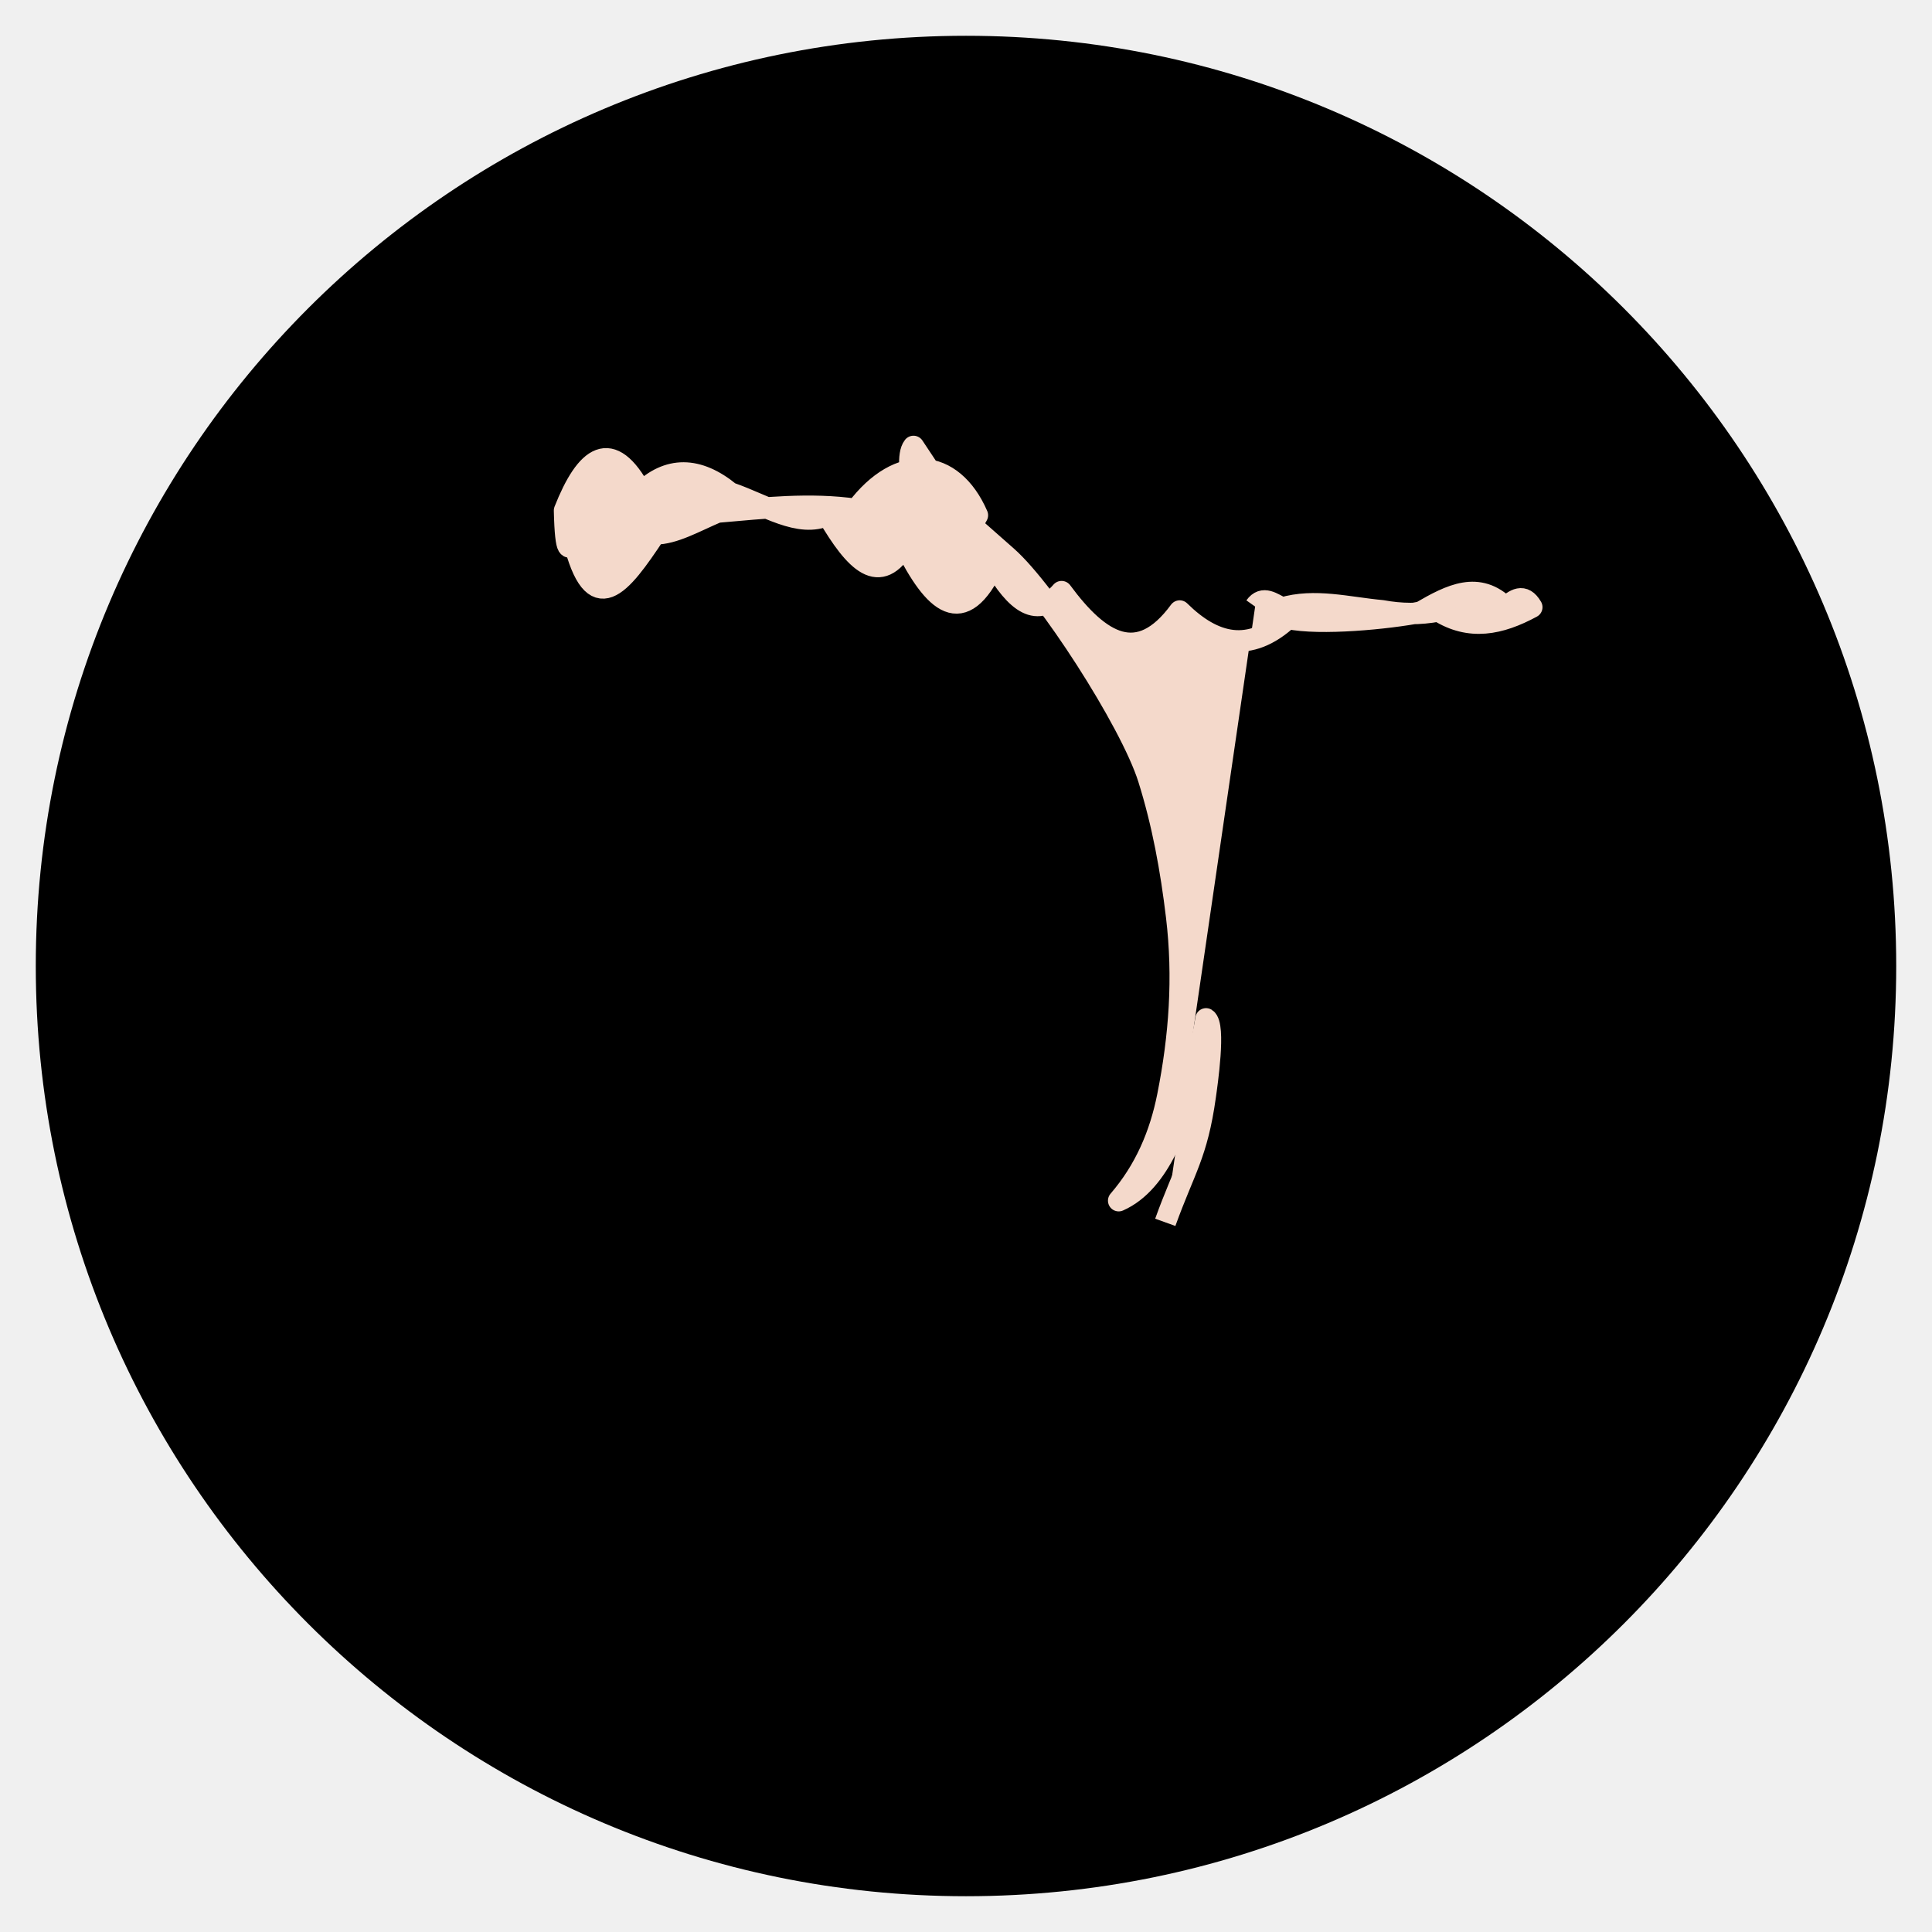
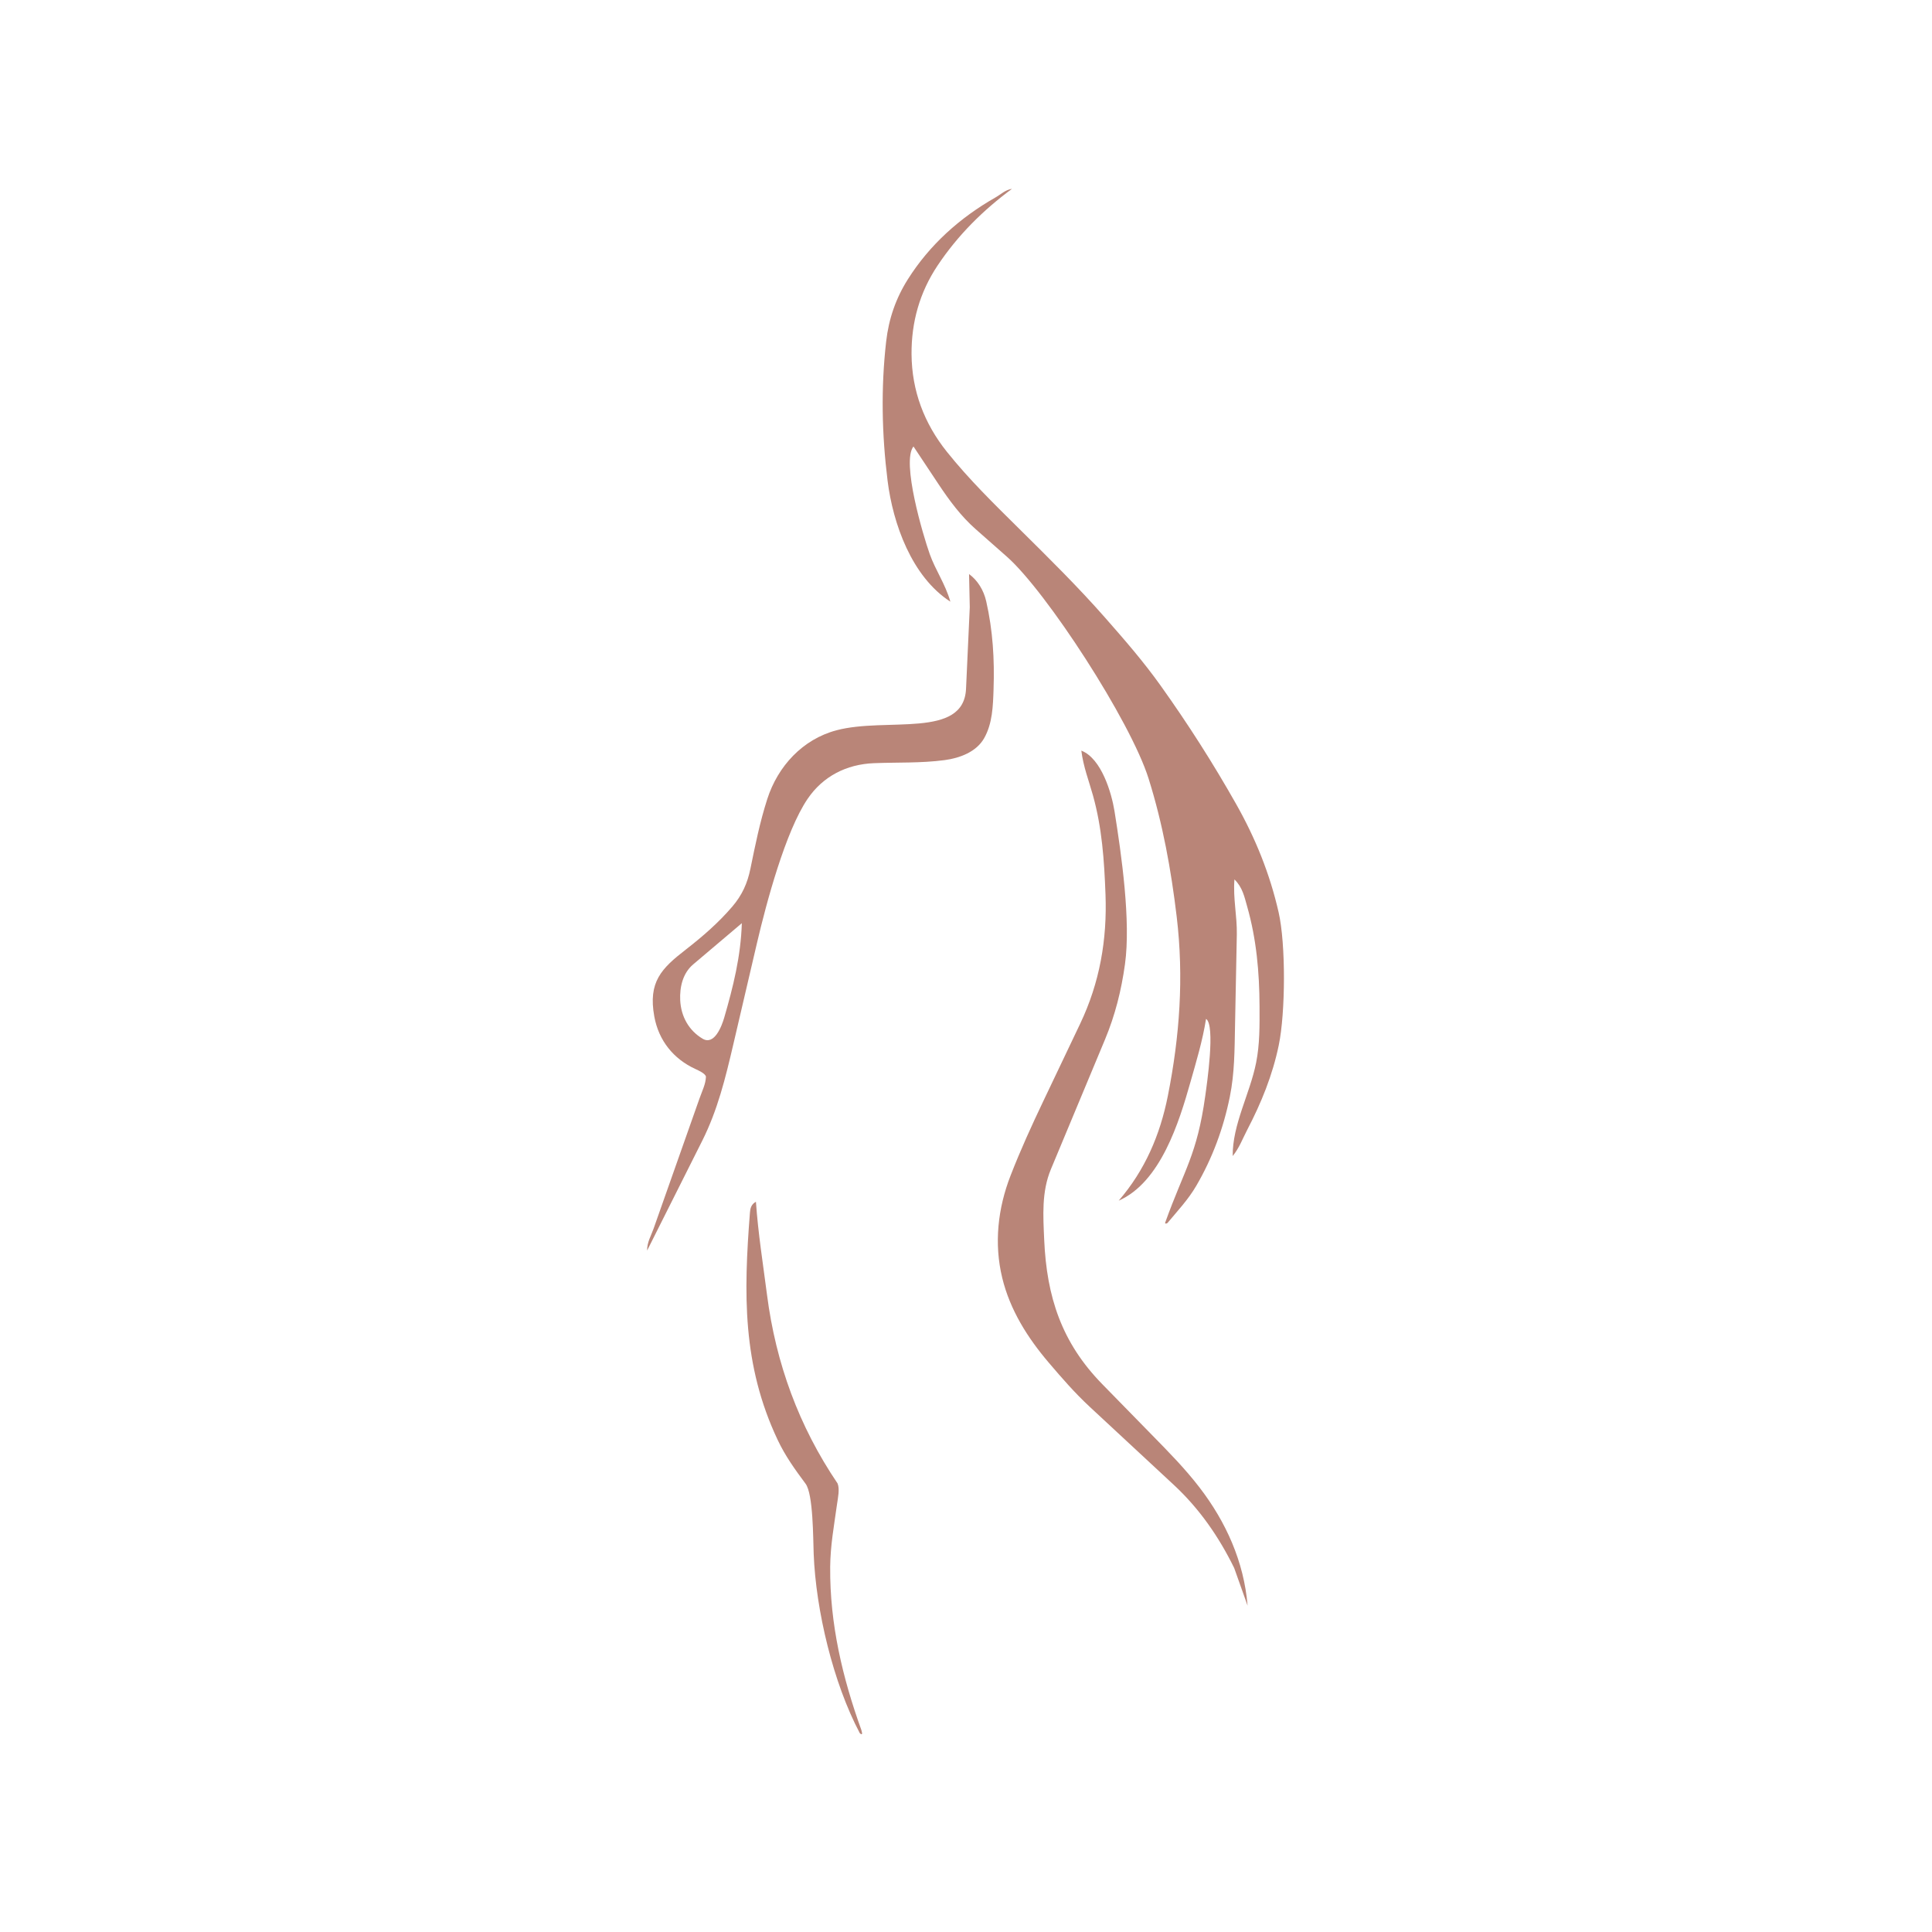
- <svg xmlns="http://www.w3.org/2000/svg" viewBox="0 0 1080 1080" shape-rendering="geometricPrecision">
-   <circle cx="540" cy="540" r="520" fill="#000000" />
-   <path fill="#f4d9cb" stroke="#f4d9cb" stroke-width="12" stroke-linejoin="round" d="M651.4,683.29c10.74-29.84,17.74-37.7,22.33-70.55.89-6.38,5.81-39.72.46-43.18-2,12.46-5.41,23.63-8.79,35.56-6.2,21.9-16.55,55.71-40.04,66.06,14.68-17.02,23.13-36.72,27.47-58.55,6.62-33.31,9.01-66.24,4.94-100.27-3.15-26.32-7.77-51.86-15.7-77.12-10.13-32.27-57.21-104.65-79.22-124.05l-17.45-15.39c-8.22-7.25-14.69-16-20.78-25.17l-13.98-21.06c-6.88,8.6,5.47,49.98,9.07,60.11,3.26,9.17,8.73,11.55,26.65-21.65-13.98-32.12-43.69-35.1-67.64-3.22-25.96-3.75-51.76-.8-77.74,1.44-12.69,5.4-24.17,12.16-34.86,12.18-19.28,29.03-34.35,48.81-45.63,3.22-1.83,5.59-4.32,9.38-4.9-16.27,12-30.33,26-41.58,42.85-10.02,15.01-14.7,31.67-14.57,49.63.15,20.39,7.03,38.62,19.82,54.59,12.39,15.47,26.28,29.02,40.5,43.1,16.59,16.42,32.69,32.27,48.06,49.77,10.96,12.47,21.29,24.34,30.96,37.9,15.29,21.46,29.11,43.08,42.08,66.02,10.84,19.16,18.88,39.07,23.77,60.53,4.09,17.94,3.83,56.16.1,74.25-3.47,16.82-9.77,32.29-17.66,47.42-2.64,5.07-4.38,10.01-8.11,14.62-.14-17.79,9.62-34.71,13.09-52.14,2.09-10.49,1.96-20.78,1.92-31.55-.07-19.08-1.73-37.61-6.93-55.85-1.52-5.32-2.54-10.66-7.1-15.1-.84,10.72,1.53,20.43,1.33,30.85l-1,50.97c-.27,13.55-.22,26.39-2.91,39.68-3.56,17.61-9.72,34.27-18.74,49.74-4.53,7.77-10.42,13.98-16.14,20.85-.72.45-1.52.49-1.22-.4ZM670.66,831.66c-8.28-10.79-17.27-19.86-26.71-29.51l-27.74-28.36c-22.78-23.29-31.1-48.79-32.5-80.81-.58-13.4-1.51-26.74,3.76-39.39l30.21-72.45c5.71-13.7,9.16-27.5,11.19-42.15,3.33-24.03-1.92-60.99-5.86-85.57-1.63-10.15-7.31-29.5-18.54-33.81,1.14,9.04,4.17,16.72,6.48,24.95,5.1,18.2,6.31,36.35,7.03,55.34.96,25.43-3.24,49.43-14.16,72.37l-20.52,43.09c-6.67,14-12.74,27.28-18.38,41.77-7.1,18.24-9.34,37.93-4.67,57.19,4.35,17.98,14.17,33.5,25.99,47.38,7.53,8.84,14.55,16.94,23.07,24.85l46.85,43.51c14.35,13.32,25.19,29.02,33.76,46.47l7.49,21.05c-2.02-24.73-12.23-46.99-26.75-65.92ZM464.07,876.11c.1-12.21,2.18-23.27,3.84-35.29.47-3.4,1.61-8.46.29-11.58-21.6-31.9-34.48-67.08-39.42-105.33-2.29-17.69-4.97-34.4-6.21-52.11-2.67,1.41-3.17,3.77-3.35,6.02-3.52,45.21-4.36,85.07,15.53,127.16,4.26,9.02,9.69,16.51,15.58,24.45,4.28,5.77,4.19,30.42,4.52,39.11,1.21,31.61,10.9,72.21,25.78,100.3,1.31,1.22,1.61.65.89-1.72-10.54-29.25-17.7-59.36-17.44-91.03ZM486.51,979.06c-.83-4.48-3.49-7.76-4.99-11.92.09.72-.1,1.55-.89,1.72,2.22,3.18,2.78,7.22,5.89,10.2ZM555.41,385.3c-.33,9.42-.58,19.12-5.3,27.42-4.33,7.58-13.52,11.05-22.07,12.19-13.3,1.76-26.19,1.18-39.53,1.71-15.3.61-28.49,7.32-37.08,19.99-12.35,18.16-23.05,58.22-28.23,80.36l-13.31,57c-4.35,18.64-8.74,36.61-17.35,53.75l-30.79,61.34c-.05-4.69,2.14-8.08,3.62-12.29l25.66-72.73c1.55-4.39,3.45-7.99,3.6-12.21-.45-1.79-4.12-3.42-5.92-4.26-12.28-5.64-20.49-15.92-22.94-29.27-3.56-19.42,4-26.93,17.53-37.43,9.52-7.4,18.29-15,26.07-24.09,5.43-6.36,8.44-12.95,10.12-21.18,2.72-13.26,5.26-25.98,9.43-38.95,5.91-18.36,19.76-33.39,38.65-38.41,28.03-7.46,71.16,4.97,72.45-23.21l2.09-45.61-.4-18.52c4.82,3.54,8.17,9.02,9.58,15.18,3.71,16.28,4.7,32.46,4.11,49.25ZM414.69,516.07l-27.21,23.04c-5.81,4.92-7.58,12.66-7.24,20.02.45,9.05,4.76,16.88,12.51,21.51,6.58,3.93,10.71-7.01,12.1-11.79,4.95-17.07,9.27-34.18,9.84-52.79Z" />
+ <svg xmlns="http://www.w3.org/2000/svg" viewBox="0 0 1080 1080">
+   <rect width="1080" height="1080" fill="#ffffff" />
+   <path fill="#b98578" d="M651.4 683.29c10.74-29.84 17.74-37.7 22.33-70.55.89-6.38 5.81-39.72.46-43.18-2 12.46-5.41 23.63-8.79 35.56-6.2 21.9-16.55 55.71-40.04 66.06 14.68-17.02 23.13-36.72 27.47-58.55 6.62-33.31 9.01-66.24 4.94-100.27-3.15-26.32-7.77-51.86-15.7-77.12-10.13-32.27-57.21-104.65-79.22-124.05l-17.45-15.39c-8.22-7.25-14.69-16-20.78-25.17l-13.98-21.06c-6.88 8.6 5.47 49.98 9.07 60.11 3.26 9.17 8.73 16.73 11.55 26.65-21.65-13.98-32.12-43.69-35.1-67.64-3.22-25.96-3.75-51.76-.8-77.74 1.44-12.69 5.4-24.17 12.16-34.86 12.18-19.28 29.03-34.35 48.81-45.63 3.22-1.83 5.59-4.32 9.38-4.9-16.27 12-30.33 26-41.58 42.85-10.02 15.01-14.7 31.67-14.57 49.63.15 20.39 7.03 38.62 19.82 54.59 12.39 15.47 26.28 29.02 40.5 43.1 16.59 16.42 32.69 32.27 48.06 49.77 10.96 12.47 21.29 24.34 30.96 37.9 15.29 21.46 29.11 43.08 42.08 66.02 10.84 19.16 18.88 39.07 23.77 60.53 4.09 17.94 3.83 56.16.1 74.25-3.47 16.82-9.77 32.29-17.66 47.42-2.64 5.07-4.38 10.01-8.11 14.62-.14-17.79 9.62-34.71 13.09-52.14 2.09-10.49 1.96-20.78 1.92-31.55-.07-19.08-1.73-37.61-6.93-55.85-1.52-5.32-2.54-10.66-7.1-15.1-.84 10.72 1.53 20.43 1.33 30.85l-1 50.97c-.27 13.55-.22 26.39-2.91 39.68-3.56 17.61-9.72 34.27-18.74 49.74-4.53 7.77-10.42 13.98-16.14 20.85-.72.45-1.52.49-1.22-.4Z" />
+   <path fill="#b98578" d="M670.66 831.66c-8.28-10.79-17.27-19.86-26.71-29.51l-27.74-28.36c-22.78-23.29-31.1-48.79-32.5-80.81-.58-13.4-1.51-26.74 3.76-39.39l30.21-72.45c5.71-13.7 9.16-27.5 11.19-42.15 3.33-24.03-1.92-60.99-5.86-85.57-1.63-10.15-7.31-29.5-18.54-33.81 1.14 9.04 4.17 16.72 6.48 24.95 5.1 18.2 6.31 36.35 7.03 55.34.96 25.43-3.24 49.43-14.16 72.37l-20.52 43.09c-6.67 14-12.74 27.28-18.38 41.77-7.1 18.24-9.34 37.93-4.67 57.19 4.35 17.98 14.17 33.5 25.99 47.38 7.53 8.84 14.55 16.94 23.07 24.85l46.85 43.51c14.35 13.32 25.19 29.02 33.76 46.47l7.49 21.05c-2.02-24.73-12.23-46.99-26.75-65.92Z" />
+   <path fill="#b98578" d="M464.07 876.11c.1-12.21 2.18-23.27 3.84-35.29.47-3.4 1.61-8.46.29-11.58-21.6-31.9-34.48-67.08-39.42-105.33-2.29-17.69-4.97-34.4-6.21-52.11-2.67 1.41-3.17 3.77-3.35 6.02-3.52 45.21-4.36 85.07 15.53 127.16 4.26 9.02 9.69 16.51 15.58 24.45 4.28 5.77 4.19 30.42 4.52 39.11 1.21 31.61 10.9 72.21 25.78 100.3 1.31 1.22 1.61.65.89-1.72-10.54-29.25-17.7-59.36-17.44-91.03Z" />
+   <path fill="#b98578" d="M555.41 385.3c-.33 9.42-.58 19.12-5.3 27.42-4.33 7.58-13.52 11.05-22.07 12.19-13.3 1.76-26.19 1.18-39.53 1.71-15.3.61-28.49 7.32-37.08 19.99-12.35 18.16-23.05 58.22-28.23 80.36l-13.31 57c-4.35 18.64-8.74 36.61-17.35 53.75l-30.79 61.34c-.05-4.69 2.14-8.08 3.62-12.29l25.66-72.73c1.55-4.39 3.45-7.99 3.6-12.21-.45-1.79-4.12-3.42-5.92-4.26-12.28-5.64-20.49-15.92-22.94-29.27-3.56-19.42 4-26.93 17.53-37.43 9.52-7.4 18.29-15 26.07-24.09 5.43-6.36 8.44-12.95 10.12-21.18 2.72-13.26 5.26-25.98 9.43-38.95 5.91-18.36 19.76-33.39 38.65-38.41 28.03-7.46 71.16 4.97 72.45-23.21l2.09-45.61-.4-18.52c4.82 3.54 8.17 9.02 9.58 15.18 3.71 16.28 4.7 32.46 4.11 49.25ZM414.69 516.07l-27.21 23.04c-5.81 4.92-7.58 12.66-7.24 20.02.45 9.05 4.76 16.88 12.51 21.51 6.58 3.93 10.71-7.01 12.1-11.79 4.95-17.07 9.27-34.18 9.84-52.79Z" />
</svg>
